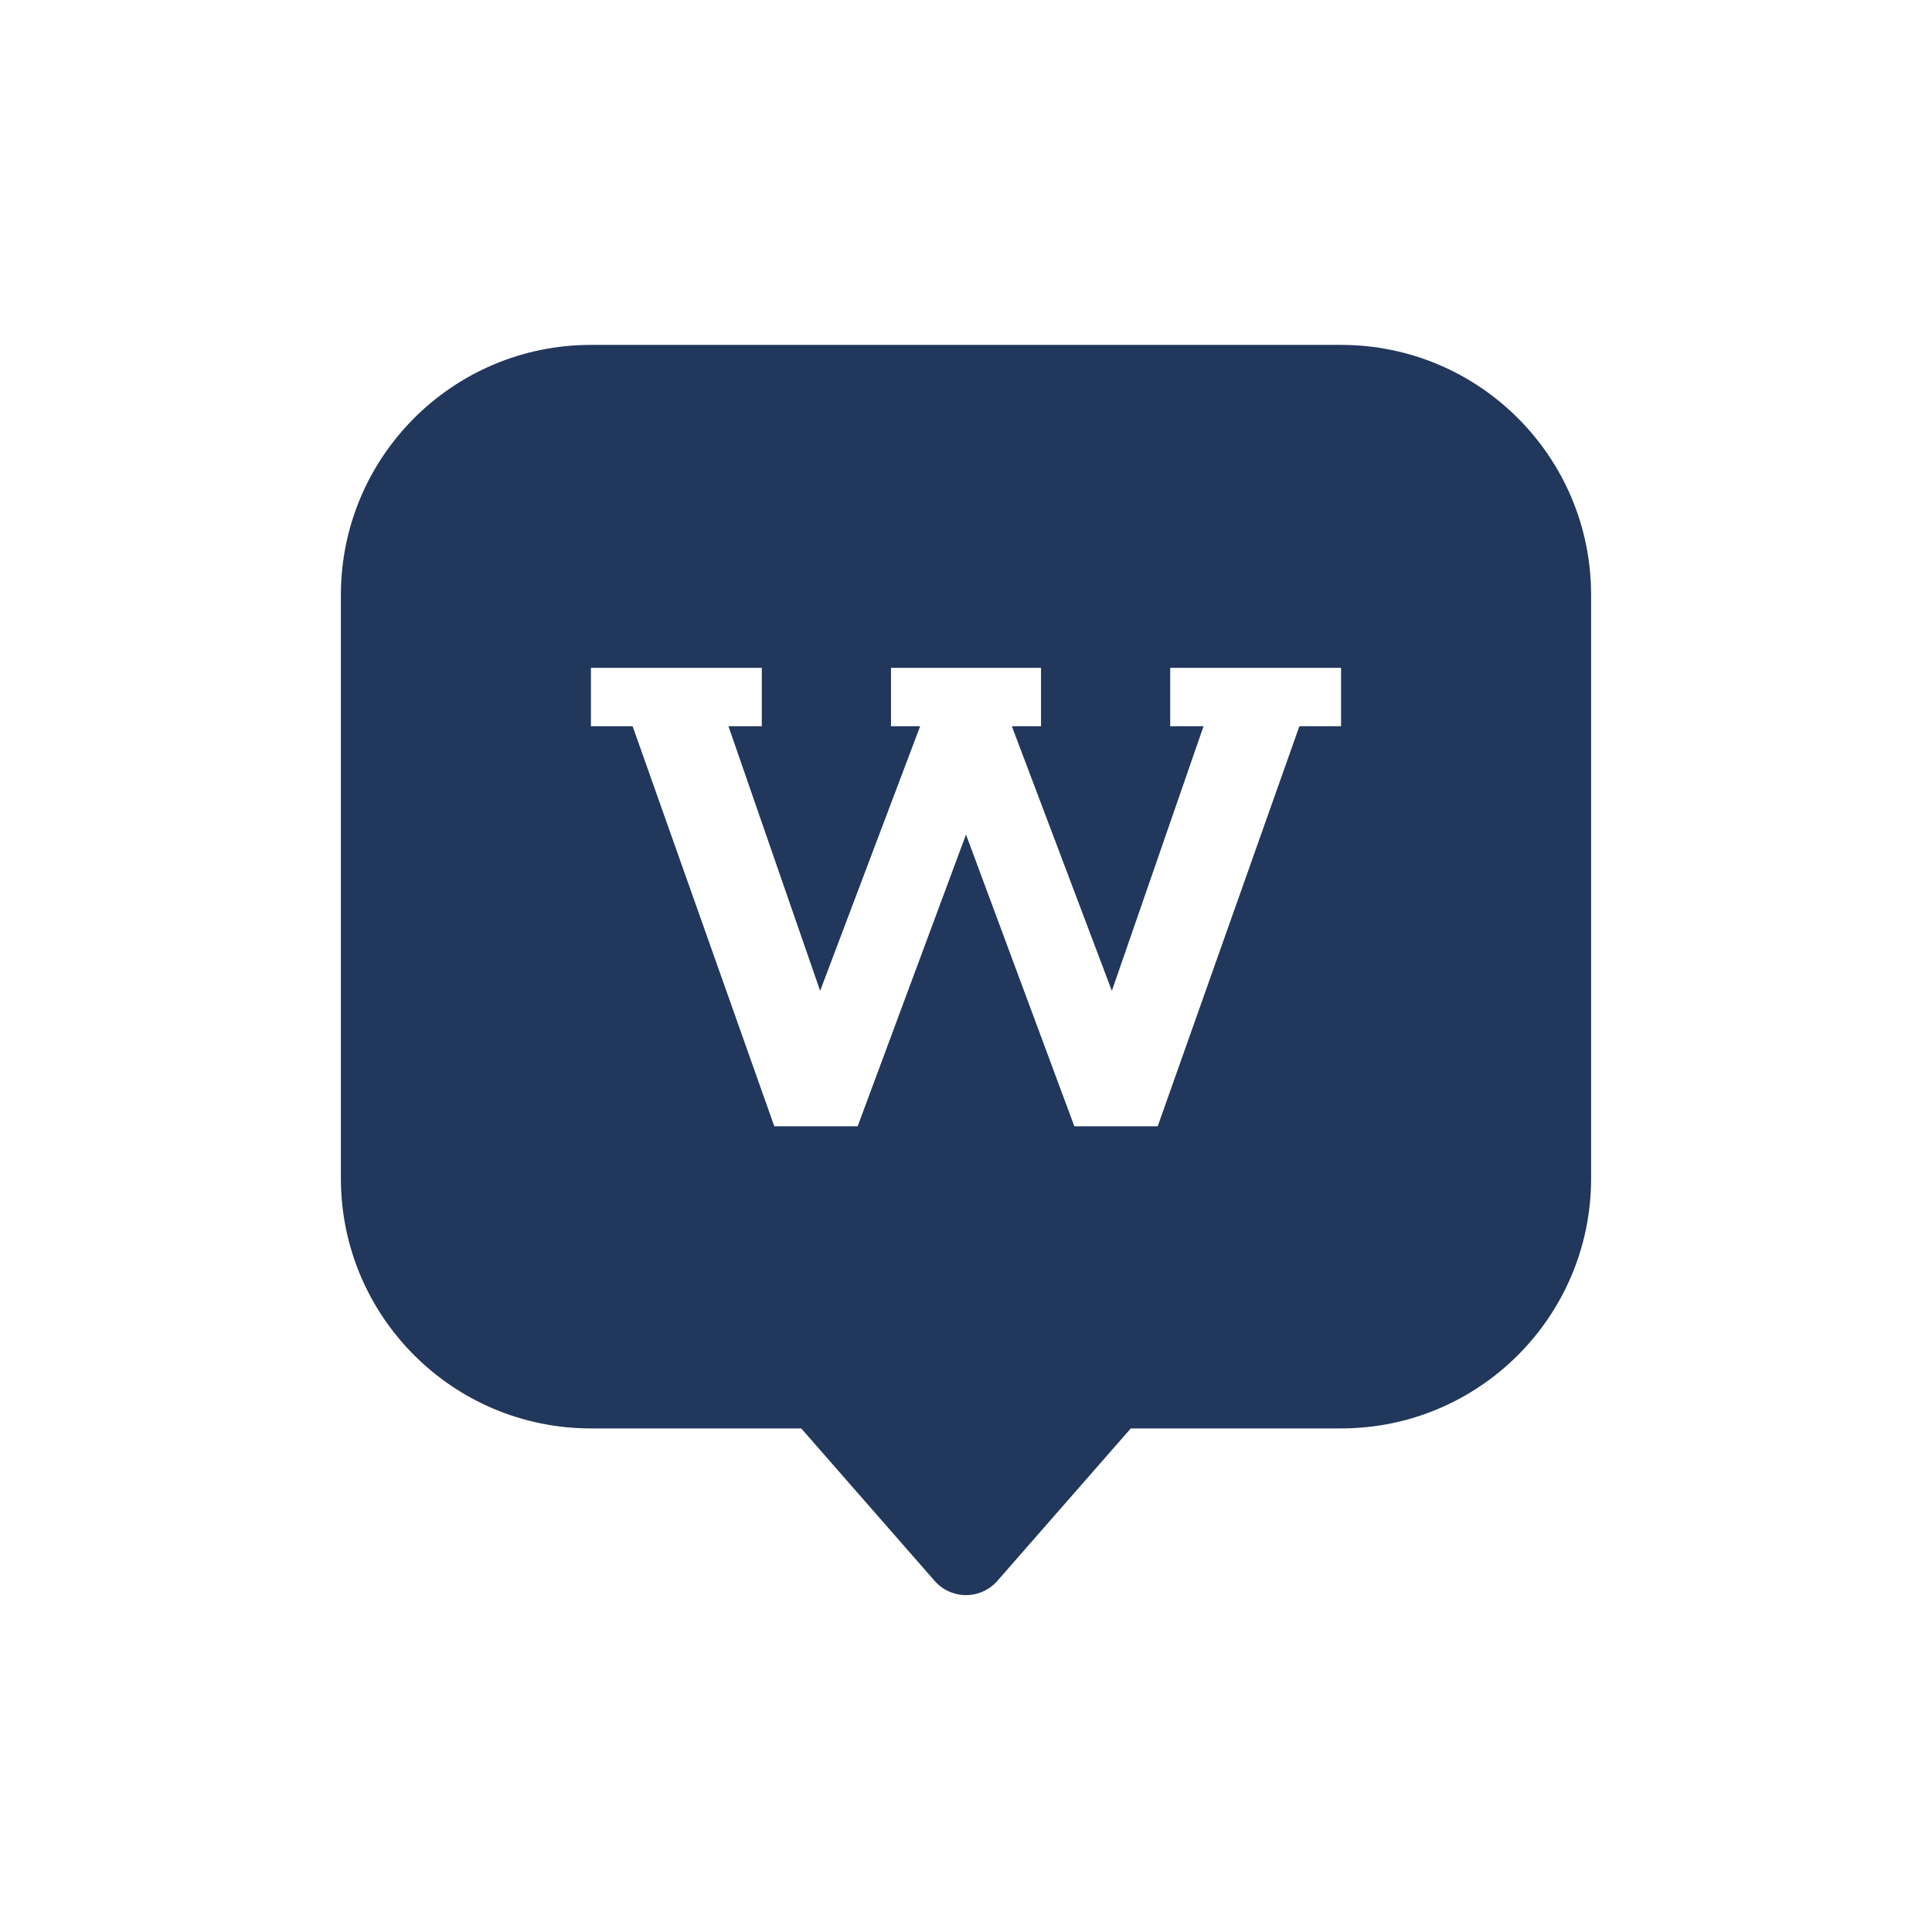
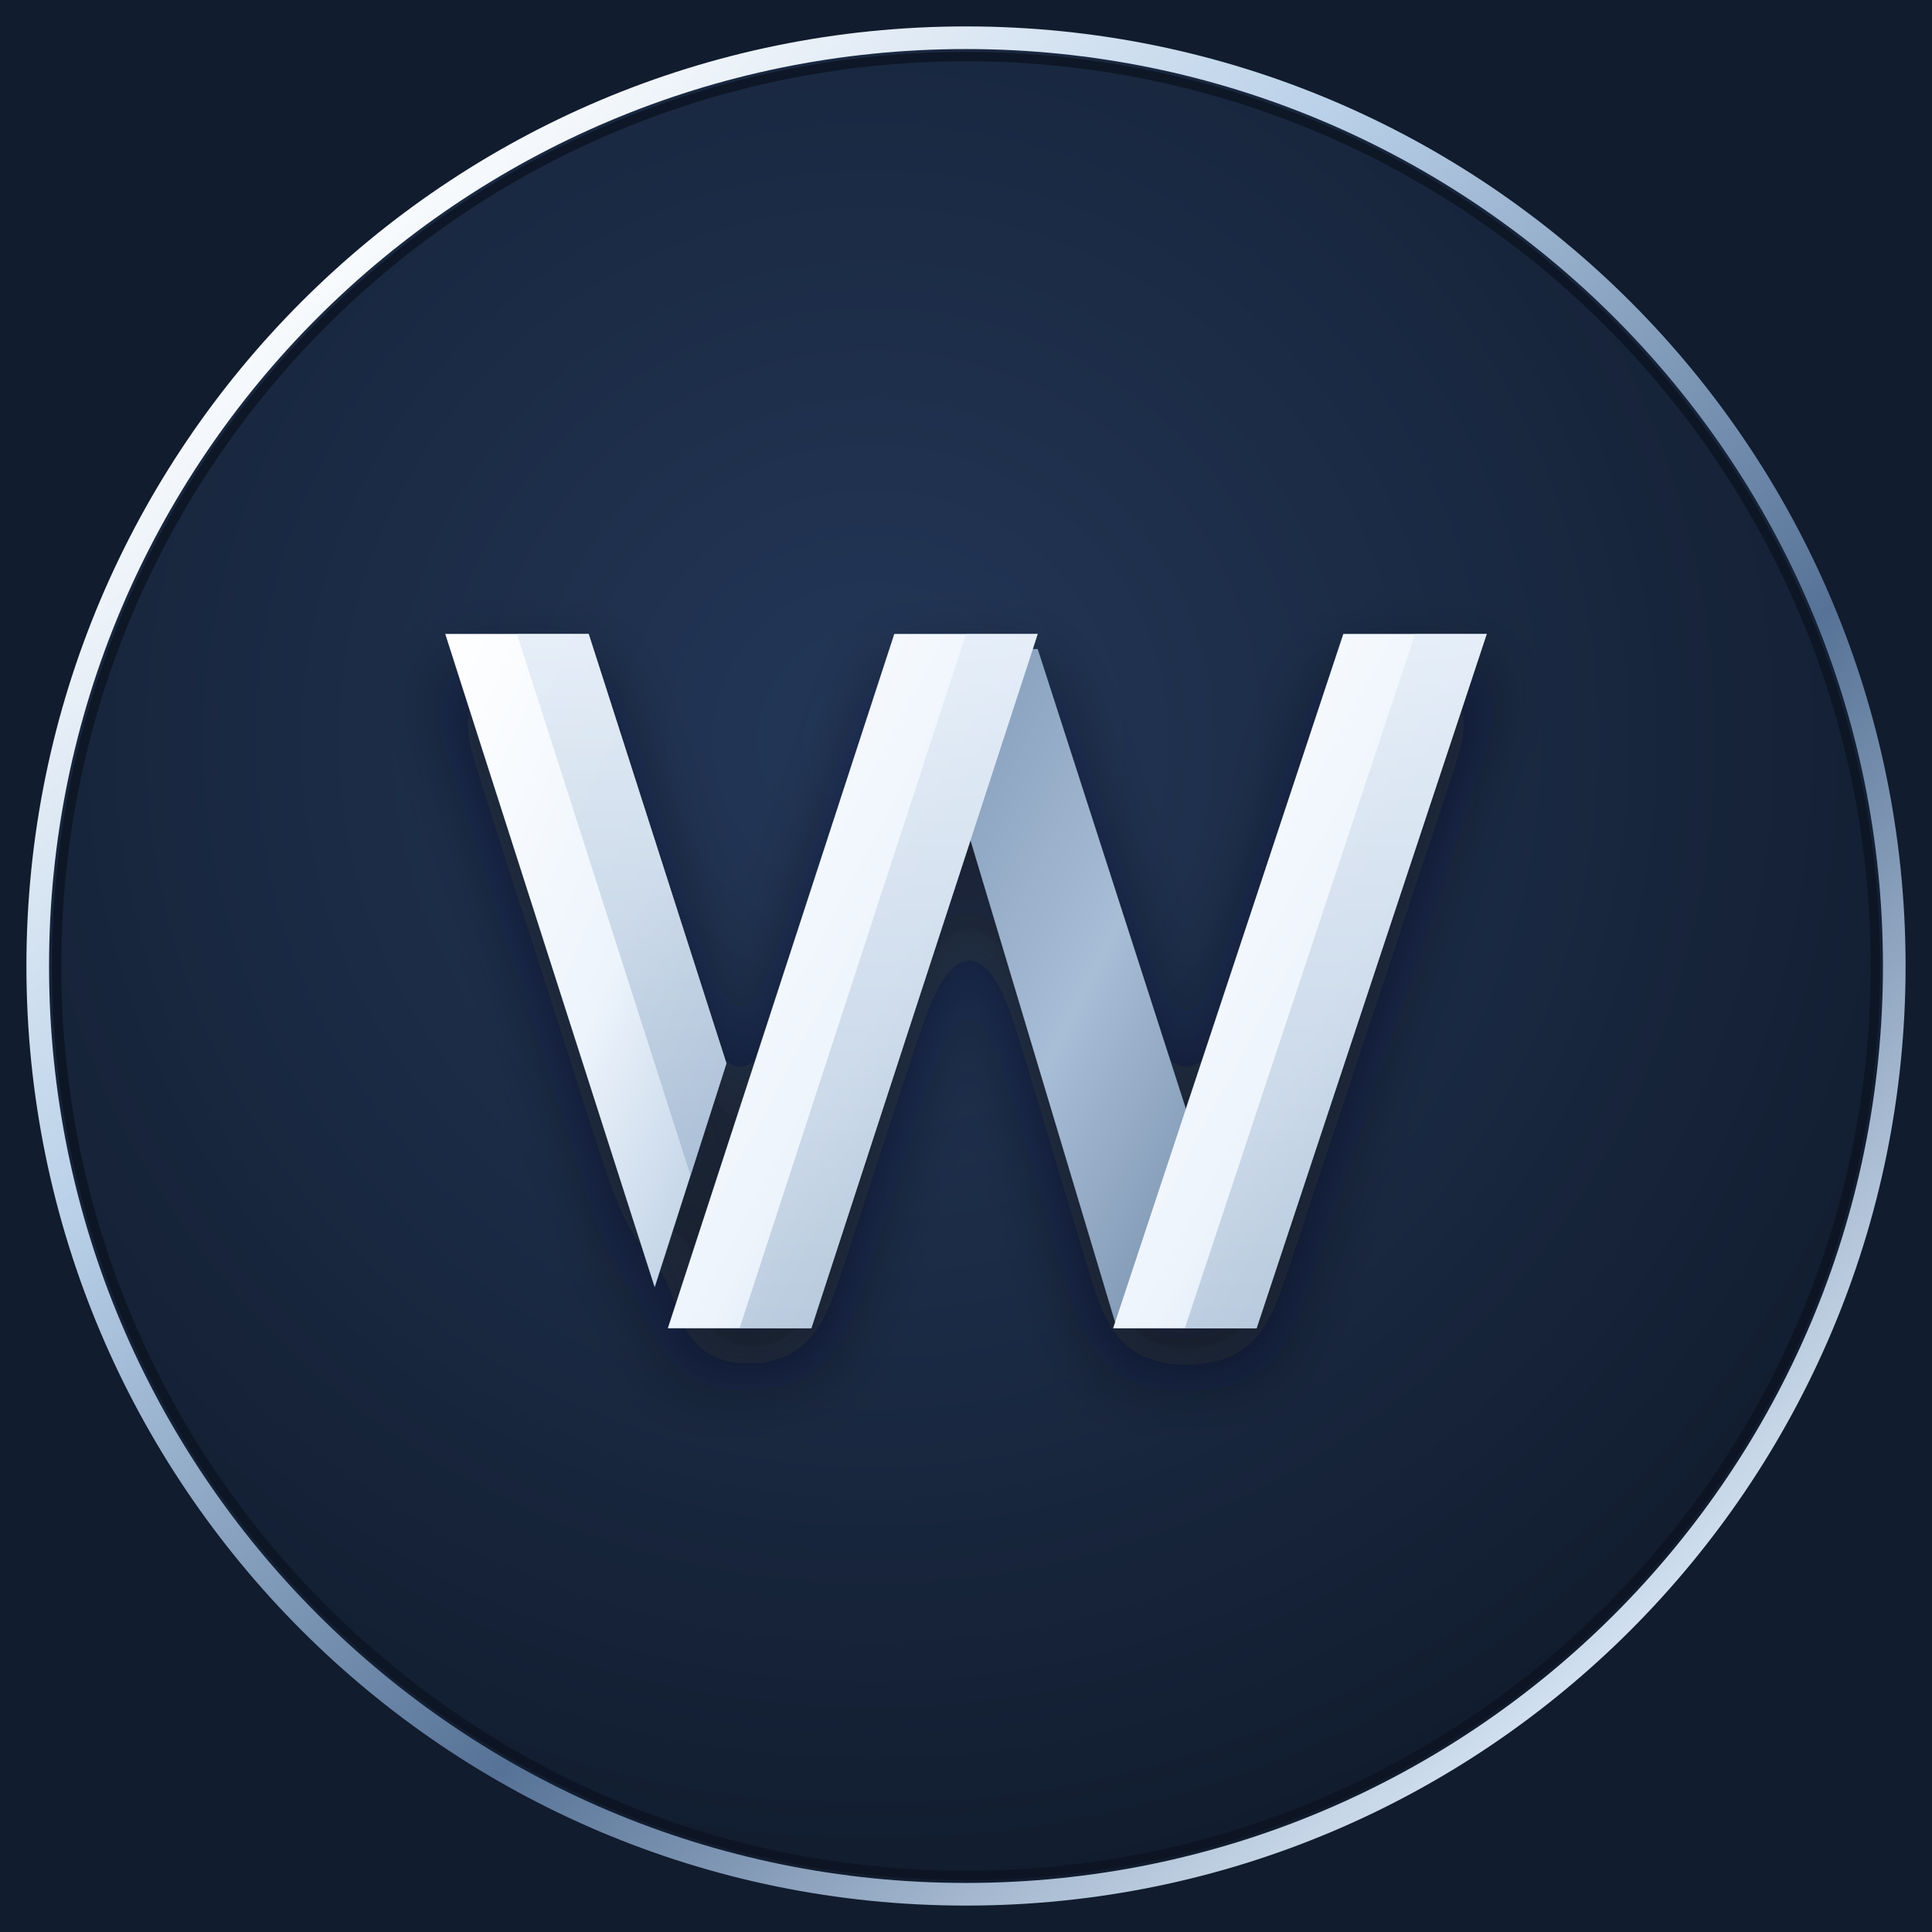
- <svg xmlns="http://www.w3.org/2000/svg" width="1024" height="1024" viewBox="0 0 108 108">
-   <rect width="108" height="108" fill="#FFFFFF" />
-   <g transform="translate(54 54) scale(1.12) translate(-32 -31.8) matrix(1.04,0,0,1.04,-1.28,-1.28)">
-     <path fill="#21375B" d="M2 14C2 7.373 7.373 2 14 2h36c6.627 0 12 5.373 12 12v28c0 6.627-5.373 12-12 12H39.908l-6.403 7.317a2 2 0 0 1-3.01 0L24.093 54H14C7.373 54 2 48.627 2 42z" />
-     <path fill="#FFFFFF" d="M 14.0 17.5 L 22.2 17.5 L 22.2 20.3 L 20.6 20.3 L 25.0 33.0 L 29.8 20.3 L 28.4 20.3 L 28.4 17.5 L 35.6 17.5 L 35.6 20.3 L 34.2 20.3 L 39.0 33.0 L 43.4 20.3 L 41.8 20.3 L 41.8 17.5 L 50.0 17.5 L 50.0 20.3 L 48.0 20.3 L 41.2 39.5 L 37.2 39.5 L 32.0 25.5 L 26.8 39.5 L 22.8 39.5 L 16.0 20.3 L 14.0 20.3 Z" />
+ <svg xmlns="http://www.w3.org/2000/svg" viewBox="0 0 512 512" width="512" height="512">
+   <rect width="512" height="512" fill="#111C2E" />
+   <defs>
+     <radialGradient id="bgGrad" cx="45%" cy="38%" r="62%">
+       <stop offset="0%" stop-color="#233758" />
+       <stop offset="55%" stop-color="#1A2942" />
+       <stop offset="100%" stop-color="#111C2E" />
+     </radialGradient>
+     <linearGradient id="rimGrad" x1="15%" y1="10%" x2="85%" y2="90%">
+       <stop offset="0%" stop-color="#FFFFFF" />
+       <stop offset="30%" stop-color="#B9D0E8" />
+       <stop offset="65%" stop-color="#567296" />
+       <stop offset="100%" stop-color="#DCE9F7" />
+     </linearGradient>
+     <linearGradient id="ribbonLight" x1="0%" y1="0%" x2="100%" y2="100%">
+       <stop offset="0%" stop-color="#FFFFFF" />
+       <stop offset="55%" stop-color="#EDF4FC" />
+       <stop offset="100%" stop-color="#B6CAE0" />
+     </linearGradient>
+     <linearGradient id="ribbonFacet" x1="0%" y1="0%" x2="0%" y2="100%">
+       <stop offset="0%" stop-color="#DCE8F5" />
+       <stop offset="100%" stop-color="#9BB2CC" />
+     </linearGradient>
+     <linearGradient id="ribbonBack" x1="0%" y1="0%" x2="100%" y2="100%">
+       <stop offset="0%" stop-color="#7E97B5" />
+       <stop offset="50%" stop-color="#A8BDD6" />
+       <stop offset="100%" stop-color="#6D86A4" />
+     </linearGradient>
+     <filter id="wShadow" x="-15%" y="-15%" width="130%" height="135%">
+       <feDropShadow dx="0" dy="10" stdDeviation="10" flood-color="#09101C" flood-opacity="0.6" />
+     </filter>
+   </defs>
+   <circle cx="256" cy="256" r="246" fill="url(#bgGrad)" stroke="url(#rimGrad)" stroke-width="6" />
+   <circle cx="256" cy="256" r="241" fill="none" stroke="#0C1422" stroke-width="2.5" opacity="0.85" />
+   <g filter="url(#wShadow)">
+     <polygon points="242,172 275,172 333,352 296,352" fill="url(#ribbonBack)" />
+     <polygon points="118,168 156,168 192.5,281.8 173.5,341.1" fill="url(#ribbonLight)" />
+     <polygon points="137,168 156,168 192.5,281.8 183,311.5" fill="url(#ribbonFacet)" opacity="0.65" />
+     <polygon points="177,352 215,352 275,168 237,168" fill="url(#ribbonLight)" />
+     <polygon points="196,352 215,352 275,168 256,168" fill="url(#ribbonFacet)" opacity="0.55" />
+     <polygon points="295,352 333,352 394,168 356,168" fill="url(#ribbonLight)" />
+     <polygon points="314,352 333,352 394,168 375,168" fill="url(#ribbonFacet)" opacity="0.55" />
  </g>
</svg>
